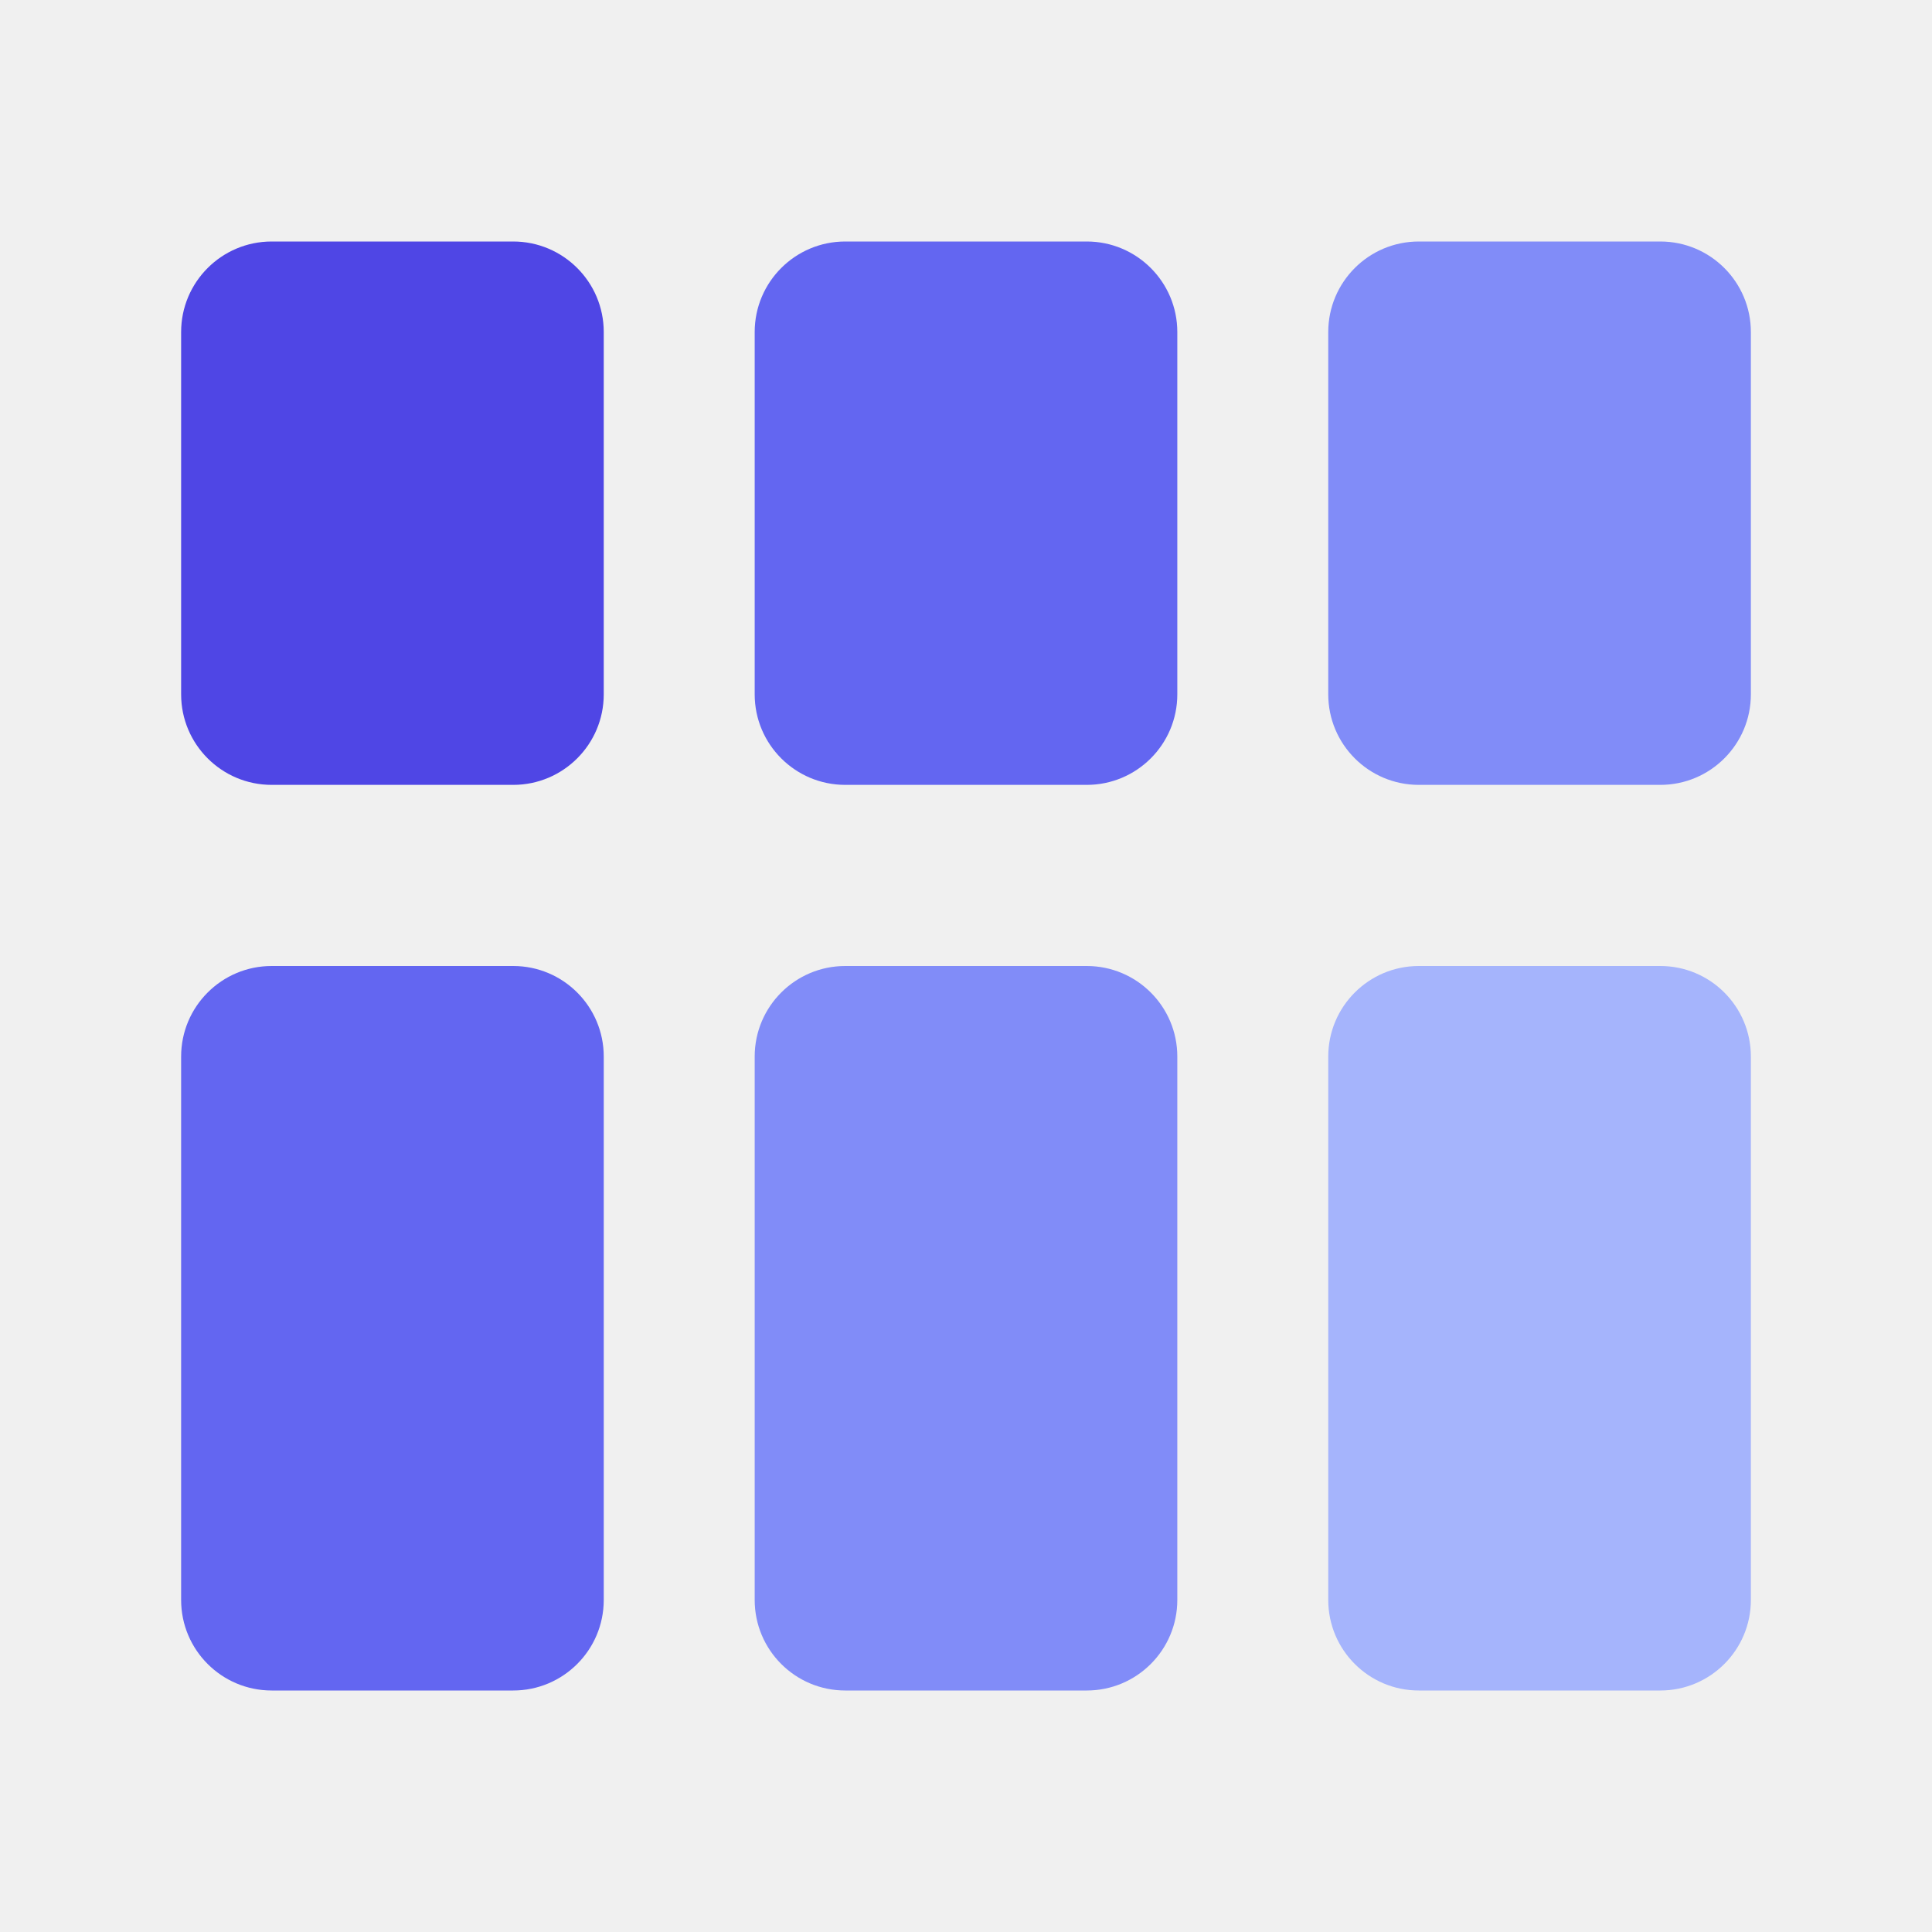
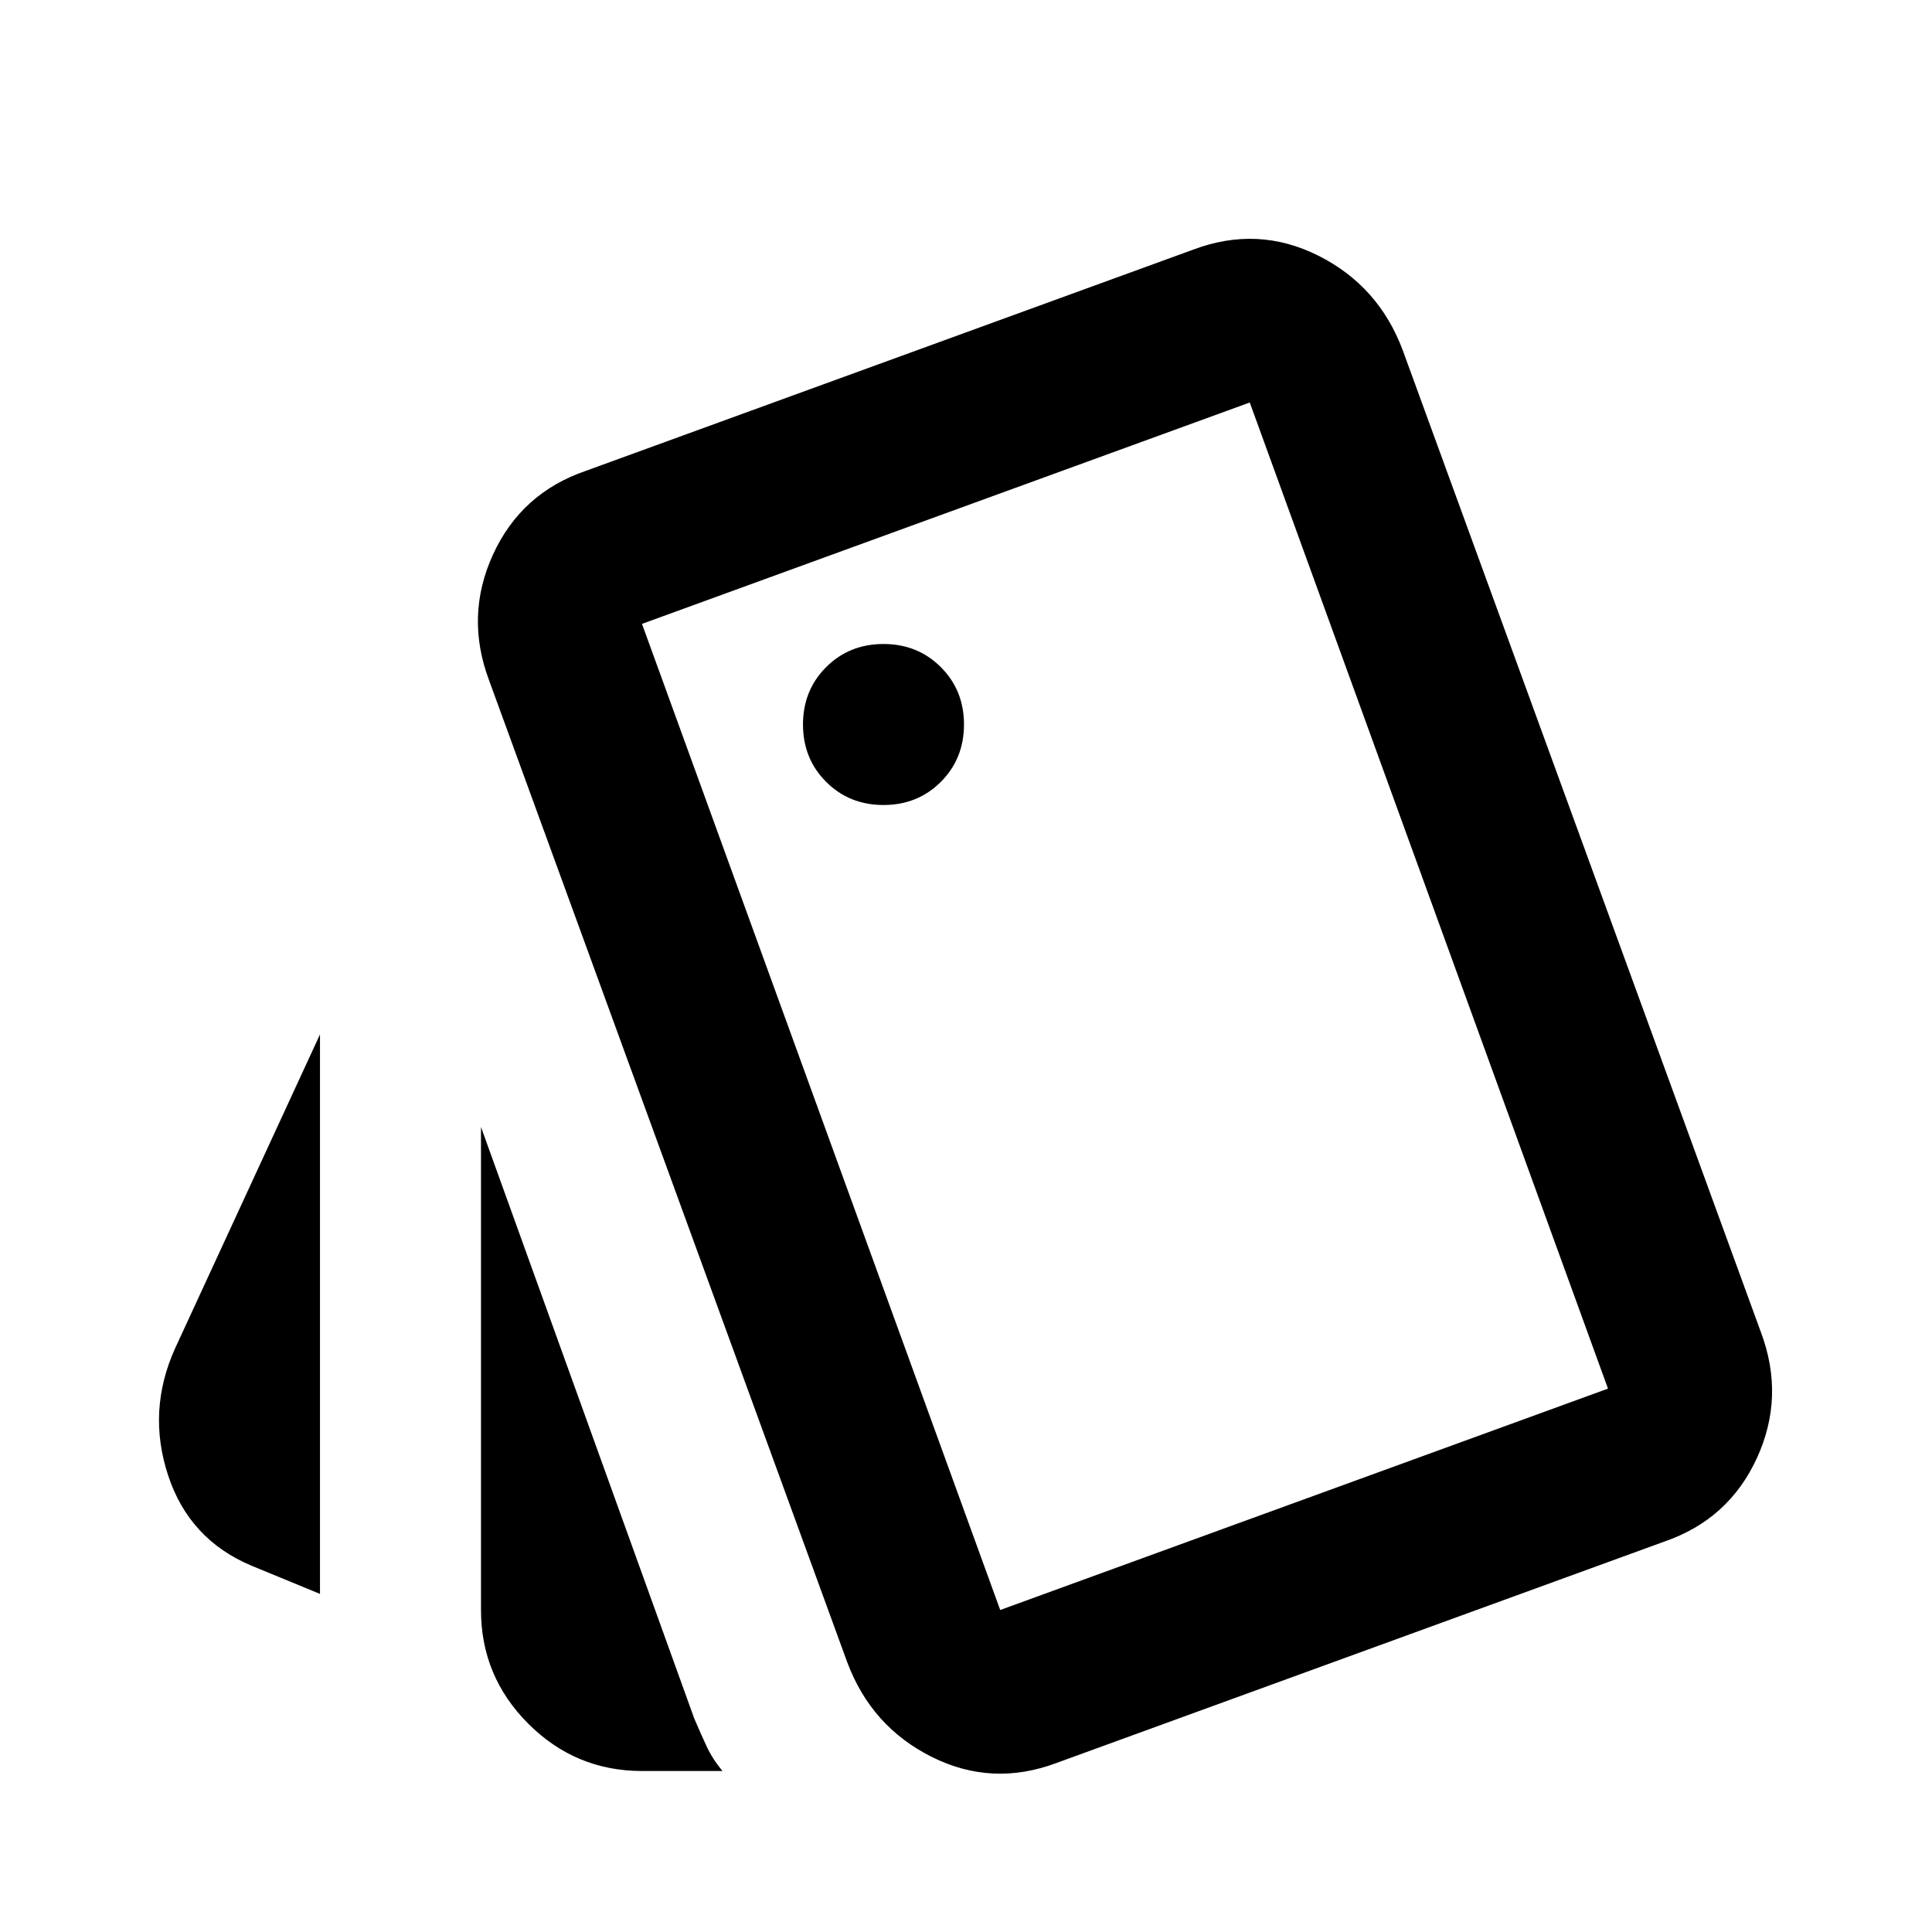
- <svg xmlns="http://www.w3.org/2000/svg" width="64" height="64" viewBox="0 0 64 64">
-   <rect x="6" y="8" width="14" height="18" rx="3" fill="#4F46E5" />
-   <rect x="25" y="8" width="14" height="18" rx="3" fill="#6366F1" />
-   <rect x="44" y="8" width="14" height="18" rx="3" fill="#818CF8" />
-   <rect x="6" y="32" width="14" height="24" rx="3" fill="#6366F1" />
-   <rect x="25" y="32" width="14" height="24" rx="3" fill="#818CF8" />
-   <rect x="44" y="32" width="14" height="24" rx="3" fill="#A5B4FC" />
+ <svg xmlns="http://www.w3.org/2000/svg" width="512" height="512" viewBox="0 0 960 960">
+   <rect x="0" y="0" width="960" height="960" fill="#ffffff" />
+   <g transform="translate(0 960)">
+     <path d="m159-168-34-14q-31-13-41.5-45t3.5-63l72-156v278Zm160 88q-33 0-56.5-23.5T239-160v-240l106 294q3 7 6 13.5t8 12.5h-40Zm206-4q-32 12-62-3t-42-47L243-622q-12-32 2-62.5t46-41.5l302-110q32-12 62 3t42 47l178 488q12 32-2 62.5T827-194L525-84Zm-86-476q17 0 28.5-11.5T479-600q0-17-11.5-28.5T439-640q-17 0-28.5 11.5T399-600q0 17 11.5 28.5T439-560Zm58 400 302-110-178-490-302 110 178 490ZM319-650l302-110-302 110Z" fill="#000000" />
+   </g>
</svg>
